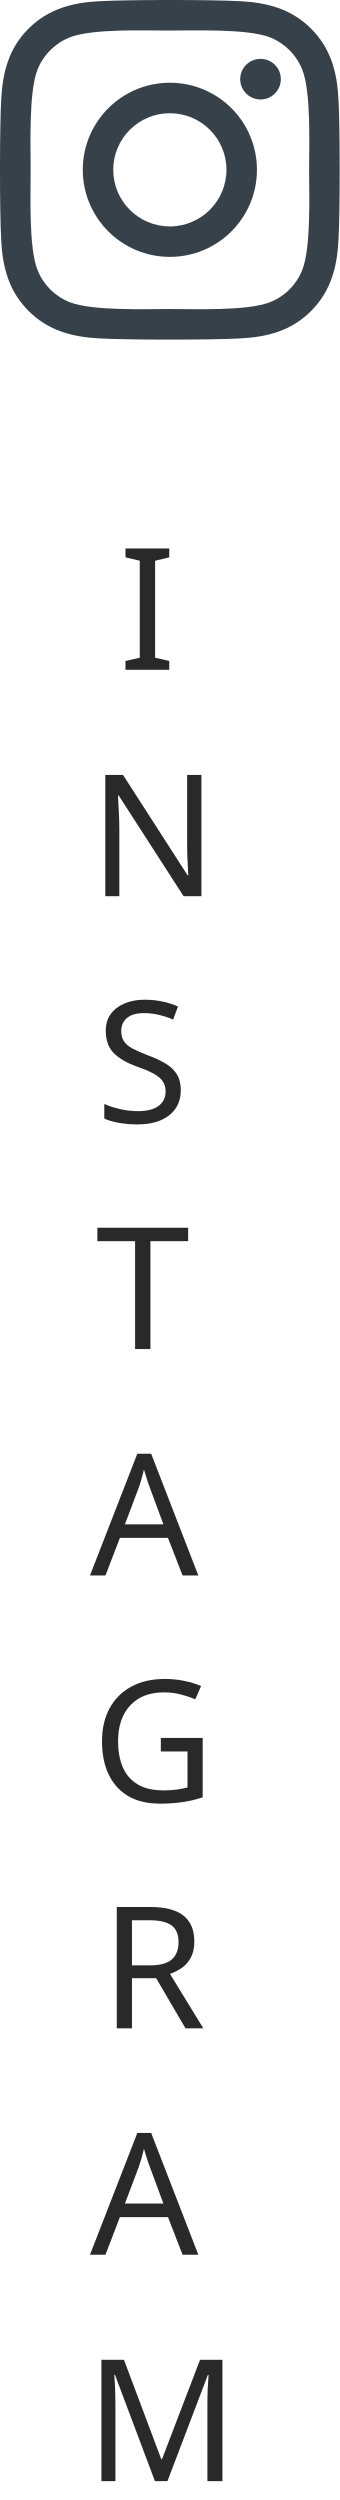
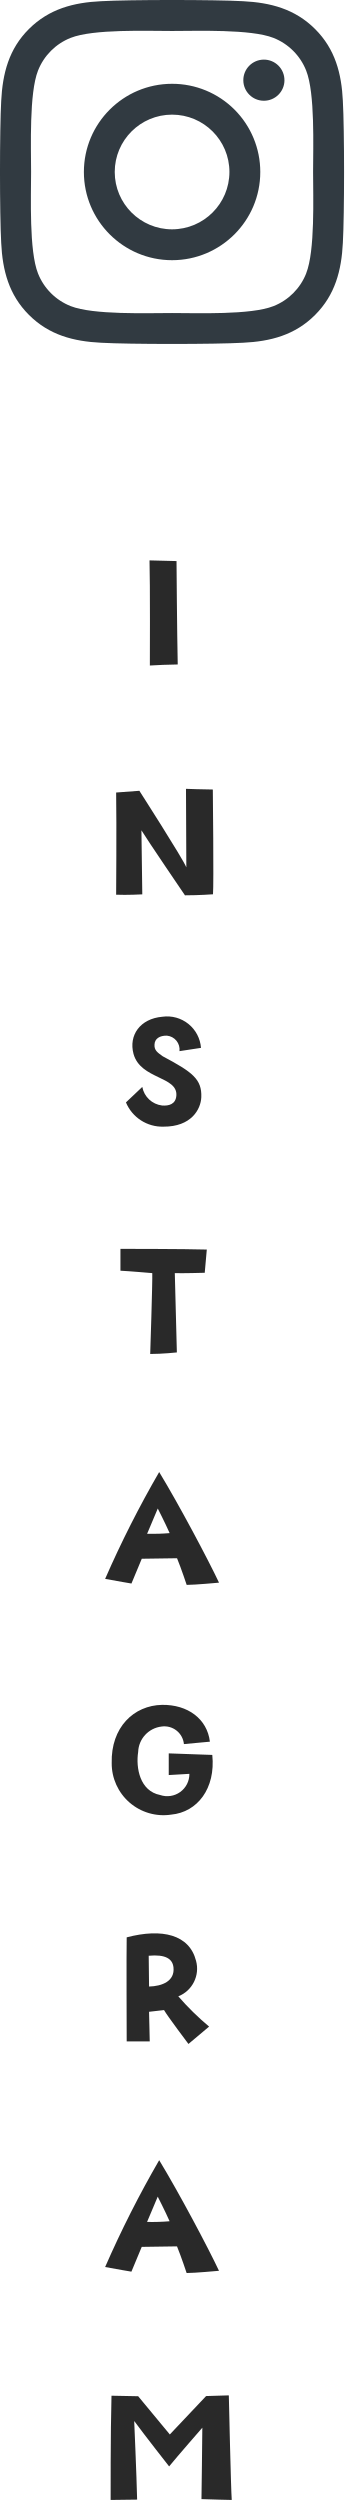
- <svg xmlns="http://www.w3.org/2000/svg" width="36.008" height="265" viewBox="0 0 36.008 265">
+ <svg xmlns="http://www.w3.org/2000/svg" width="36" height="261.578" viewBox="0 0 36 261.578">
  <defs>
    <style>
      .cls-1 {
        fill: #292929;
-         font-size: 18px;
-         font-family: AB-kirigirisu;
      }

      .cls-2 {
-         fill: #374149;
+         fill: #313a41;
      }
    </style>
  </defs>
-   <g id="グループ_843" data-name="グループ 843" transform="translate(1224 984)">
-     <text id="I_N_S_T_A_G_R_A_M" data-name="I N S T A G R A M" class="cls-1" transform="translate(-1206 -913)">
-       <tspan x="-5.418" y="0">I</tspan>
-       <tspan x="-8.586" y="24">N</tspan>
-       <tspan x="-7.866" y="48">S</tspan>
-       <tspan x="-7.866" y="72">T</tspan>
-       <tspan x="-8.46" y="96">A</tspan>
-       <tspan x="-8.28" y="120">G</tspan>
-       <tspan x="-7.371" y="144">R</tspan>
-       <tspan x="-8.46" y="168">A</tspan>
-       <tspan x="-9" y="192">M</tspan>
-     </text>
-     <path id="Icon_awesome-instagram" data-name="Icon awesome-instagram" class="cls-2" d="M18,11.008a9.23,9.23,0,1,0,9.23,9.23A9.215,9.215,0,0,0,18,11.008Zm0,15.231a6,6,0,1,1,6-6,6.012,6.012,0,0,1-6,6ZM29.763,10.63A2.153,2.153,0,1,1,27.61,8.477,2.148,2.148,0,0,1,29.763,10.63Zm6.113,2.185c-.137-2.884-.8-5.438-2.908-7.543s-4.659-2.763-7.543-2.908c-2.972-.169-11.881-.169-14.853,0-2.876.137-5.43.8-7.543,2.9S.266,9.923.121,12.807c-.169,2.972-.169,11.881,0,14.853.137,2.884.8,5.438,2.908,7.543s4.659,2.763,7.543,2.908c2.972.169,11.881.169,14.853,0,2.884-.137,5.438-.8,7.543-2.908s2.763-4.659,2.908-7.543c.169-2.972.169-11.873,0-14.845Zm-3.84,18.034a6.075,6.075,0,0,1-3.422,3.422c-2.37.94-7.993.723-10.612.723s-8.25.209-10.612-.723a6.075,6.075,0,0,1-3.422-3.422c-.94-2.37-.723-7.993-.723-10.612s-.209-8.25.723-10.612A6.075,6.075,0,0,1,7.391,6.2c2.37-.94,7.993-.723,10.612-.723s8.25-.209,10.612.723a6.075,6.075,0,0,1,3.422,3.422c.94,2.37.723,7.993.723,10.612S32.976,28.488,32.036,30.849Z" transform="translate(-1223.995 -986.238)" />
+   <g id="グループ_1001" data-name="グループ 1001" transform="translate(1938 -172)">
+     <path id="パス_8630" data-name="パス 8630" class="cls-1" d="M1.44-1.476c-.072-3.186-.126-10.818-.126-10.818l-2.826-.072c.072,2.268.036,11,.036,11C-.306-1.44.072-1.44,1.44-1.476Zm.9,21.228c-.342-.882-4.914-8.01-4.914-8.01l-2.43.18c.054,3.51,0,10.692,0,10.692,1.1.054,2.736-.036,2.736-.036l-.09-6.7c.576.954,4.554,6.8,4.554,6.8,1.512,0,2.934-.108,2.934-.108.09-1.044-.018-10.962-.018-10.962-.81,0-2.808-.072-2.808-.072ZM3.906,43.806c.072-1.89-.918-2.628-4.032-4.284-.558-.4-.9-.63-.864-1.224.018-.63.558-.954,1.3-.936a1.459,1.459,0,0,1,1.314,1.62l2.25-.342A3.556,3.556,0,0,0-.162,35.382c-2.34.2-3.546,1.944-3.024,3.888.738,2.682,4.644,2.322,4.482,4.374-.072.9-.792,1.08-1.494,1.026a2.393,2.393,0,0,1-2.07-1.944l-1.71,1.62A4.122,4.122,0,0,0-.054,46.884C2.844,46.9,3.852,45.084,3.906,43.806Zm.36,18.366.216-2.43c-2.25-.072-9.036-.072-9.036-.072v2.286c.828.036,3.33.252,3.33.252.036.846-.216,8.46-.216,8.46,1.3,0,2.79-.162,2.79-.162l-.216-8.3C1.728,62.244,4.266,62.172,4.266,62.172ZM-6.156,94.2c1.152.216,2.754.486,2.754.486l1.08-2.592c2.16-.036,3.69-.054,3.69-.054.45,1.1,1.008,2.79,1.008,2.79.846,0,3.384-.234,3.384-.234C4.644,92.22,1.548,86.388-.5,83.022A110.824,110.824,0,0,0-6.156,94.2Zm4.392-4.716,1.116-2.646S.09,88.278.594,89.412A22.326,22.326,0,0,1-1.764,89.484Zm2.52,29.382c2.736-.252,4.662-2.736,4.3-6.246L.5,112.458v2.268l2.16-.126A2.315,2.315,0,0,1-.4,116.814c-2.124-.414-2.556-2.844-2.3-4.5A2.774,2.774,0,0,1-.252,109.65a2.056,2.056,0,0,1,2.34,1.836l2.718-.252c-.288-2.394-2.322-3.888-5-3.852-2.97.054-5.364,2.358-5.274,6.084A5.415,5.415,0,0,0,.756,118.866ZM1.5,137.88a3.115,3.115,0,0,0,1.854-3.726c-.7-2.736-3.546-3.42-7.254-2.448-.036,1.278,0,10.89,0,10.89h2.412l-.072-3.1,1.566-.18c.342.612,2.556,3.546,2.556,3.546l2.16-1.818A28.384,28.384,0,0,1,1.5,137.88Zm-3.06-1.026-.036-3.222c1.764-.162,2.5.324,2.592,1.224C1.143,136.278-.171,136.818-1.557,136.854Zm-4.6,29.346c1.152.216,2.754.486,2.754.486l1.08-2.592c2.16-.036,3.69-.054,3.69-.054.45,1.1,1.008,2.79,1.008,2.79.846,0,3.384-.234,3.384-.234C4.644,164.22,1.548,158.388-.5,155.022A110.825,110.825,0,0,0-6.156,166.2Zm4.392-4.716,1.116-2.646s.738,1.44,1.242,2.574A22.322,22.322,0,0,1-1.764,161.484ZM.612,183.72l-3.312-4-2.79-.054c-.108,3.834-.09,10.908-.09,10.908l2.772-.036c-.054-2.466-.306-8.226-.306-8.226,1.152,1.566,3.654,4.752,3.654,4.752.756-.936,3.474-4.05,3.474-4.05,0,.972-.09,7.47-.09,7.47.738.036,3.168.09,3.168.09-.09-1.17-.306-10.944-.306-10.944l-2.376.072Z" transform="translate(-1920.844 243)" />
+     <path id="Icon_awesome-instagram" data-name="Icon awesome-instagram" class="cls-2" d="M18,11.006a9.228,9.228,0,1,0,9.228,9.228A9.213,9.213,0,0,0,18,11.006Zm0,15.227a6,6,0,1,1,6-6A6.01,6.01,0,0,1,18,26.233Zm11.758-15.6A2.152,2.152,0,1,1,27.6,8.476,2.147,2.147,0,0,1,29.756,10.628Zm6.112,2.184c-.137-2.883-.8-5.437-2.907-7.541S28.3,2.509,25.42,2.364c-2.972-.169-11.878-.169-14.85,0-2.875.137-5.429.8-7.541,2.9S.266,9.922.121,12.8c-.169,2.972-.169,11.878,0,14.85.137,2.883.8,5.437,2.907,7.541S7.687,37.959,10.57,38.1c2.972.169,11.878.169,14.85,0,2.883-.137,5.437-.8,7.541-2.907s2.763-4.658,2.907-7.541c.169-2.972.169-11.87,0-14.842Zm-3.839,18.03a6.074,6.074,0,0,1-3.421,3.421c-2.369.94-7.991.723-10.609.723s-8.248.209-10.609-.723a6.074,6.074,0,0,1-3.421-3.421c-.94-2.369-.723-7.991-.723-10.609s-.209-8.248.723-10.609A6.074,6.074,0,0,1,7.389,6.2C9.759,5.263,15.381,5.48,18,5.48s8.248-.209,10.609.723a6.074,6.074,0,0,1,3.421,3.421c.94,2.369.723,7.991.723,10.609S32.969,28.482,32.029,30.843Z" transform="translate(-1937.995 169.762)" />
  </g>
</svg>
